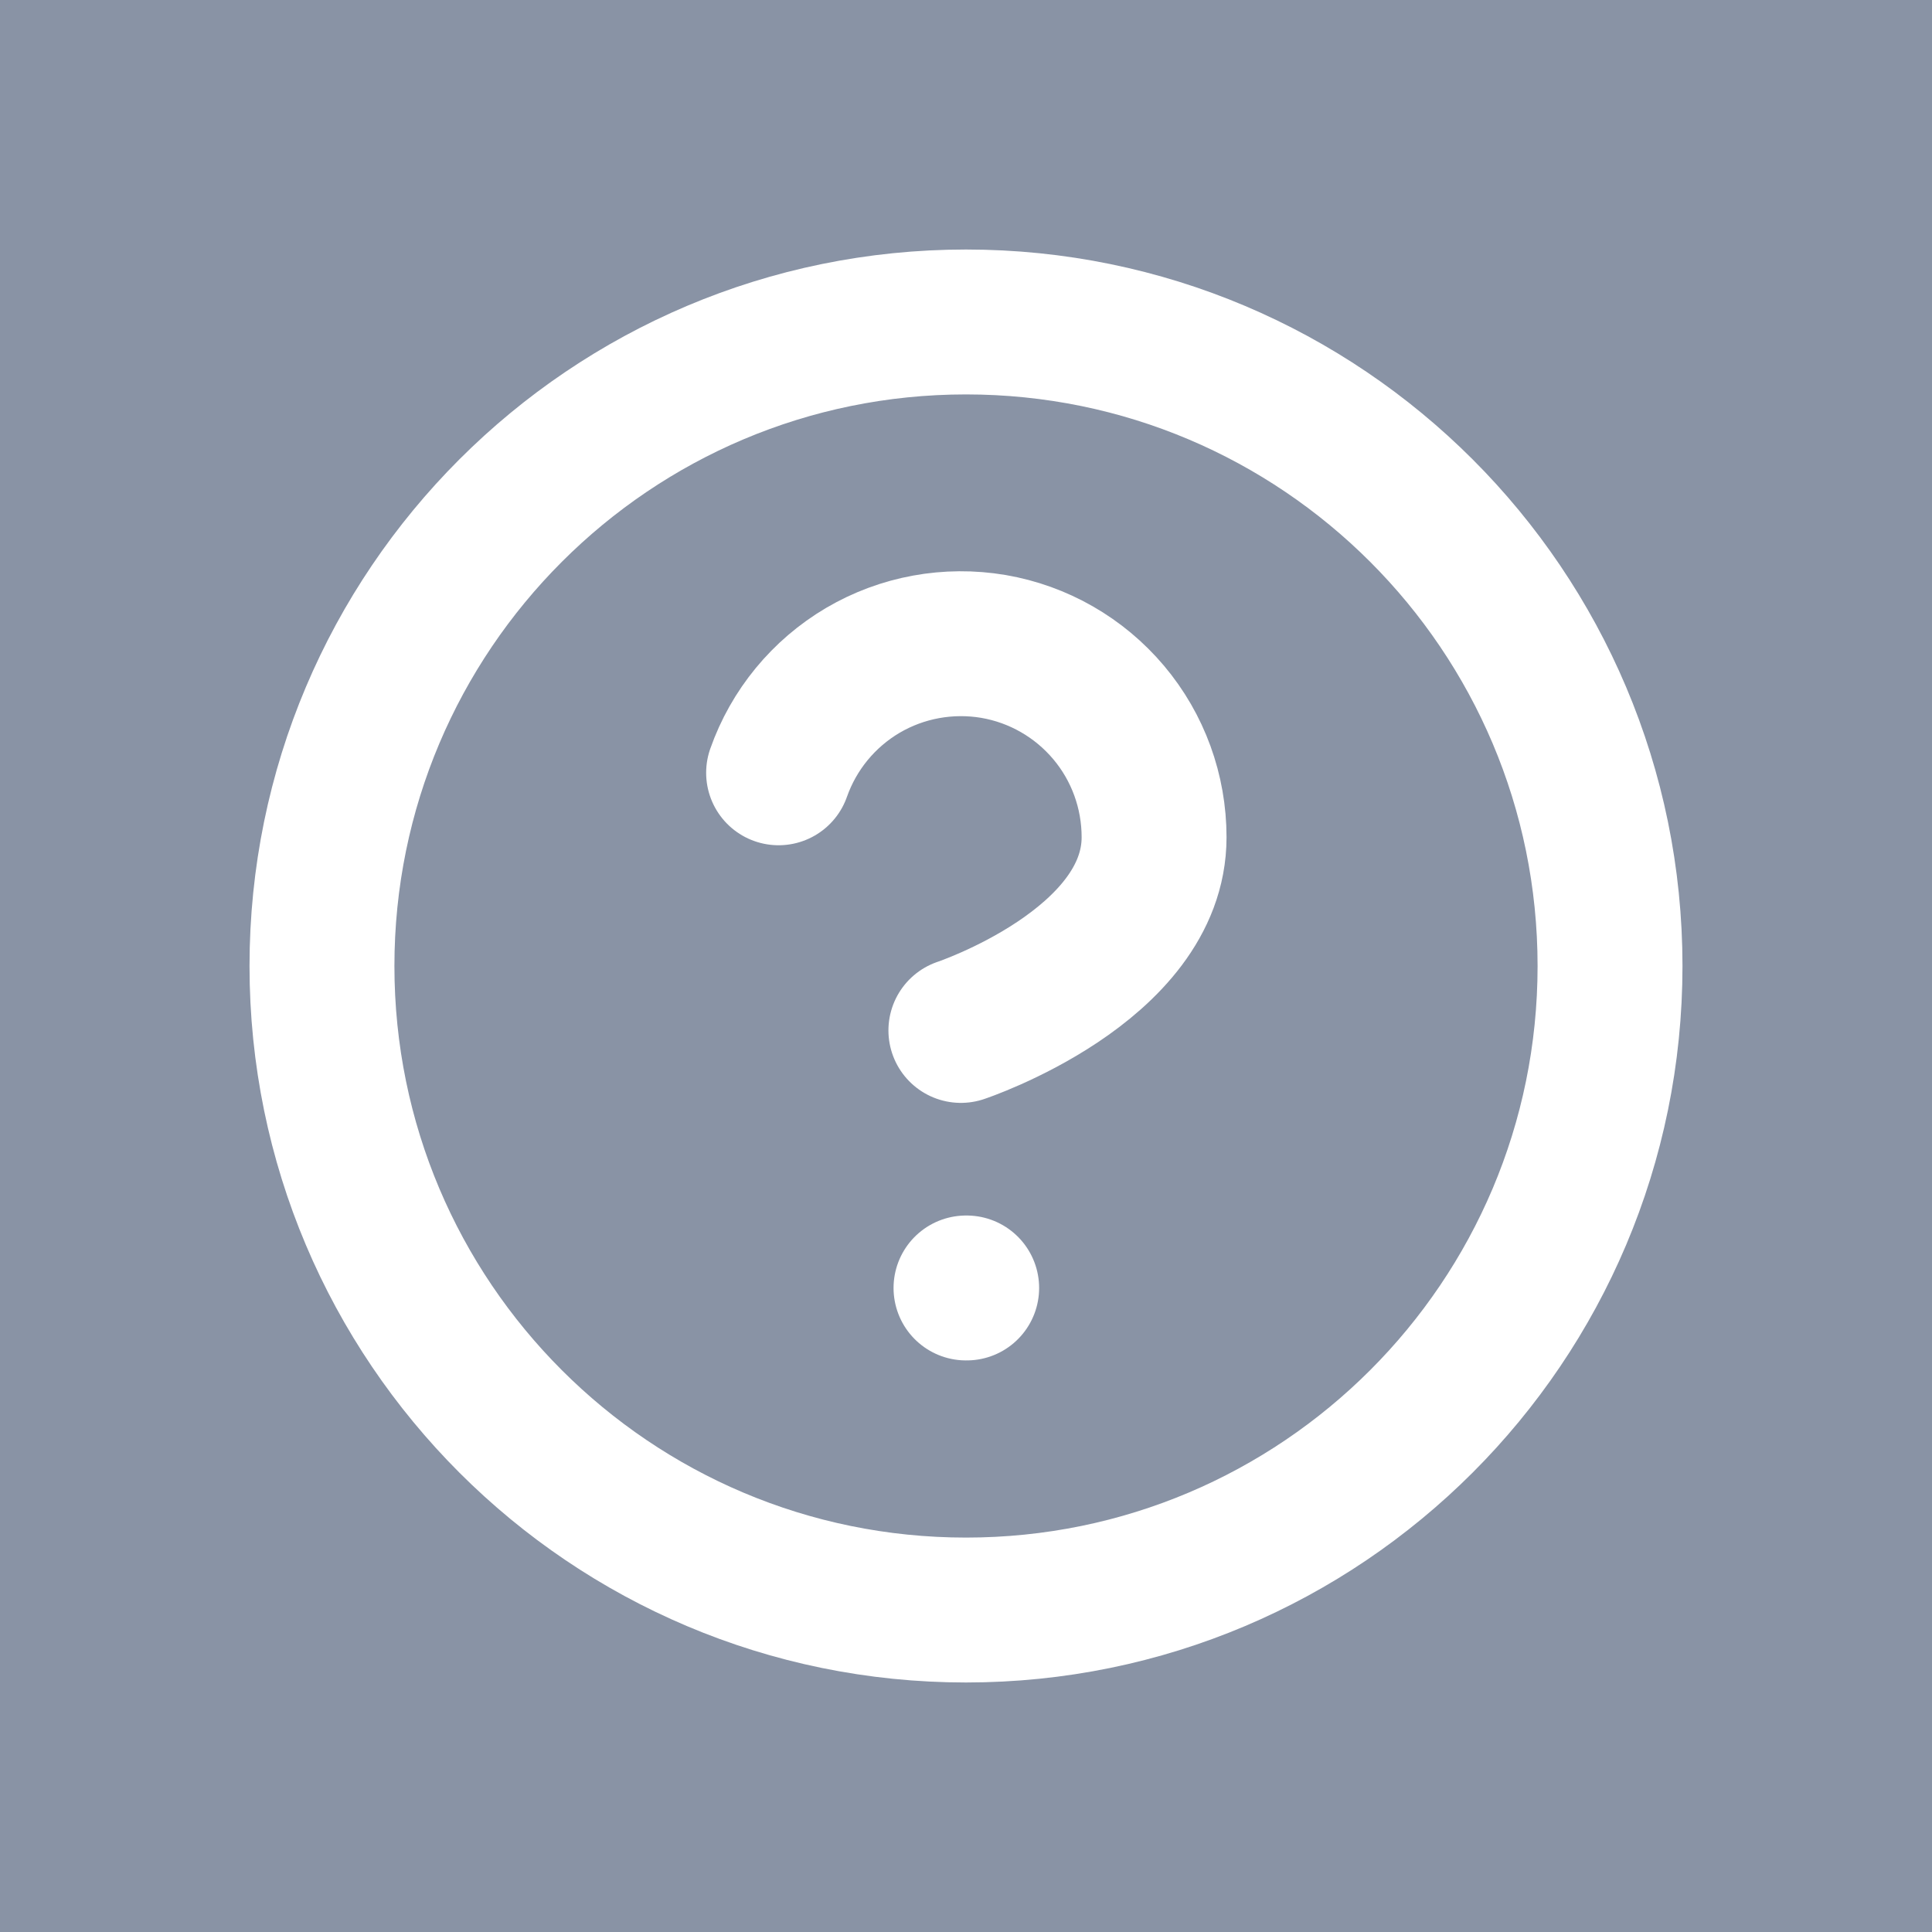
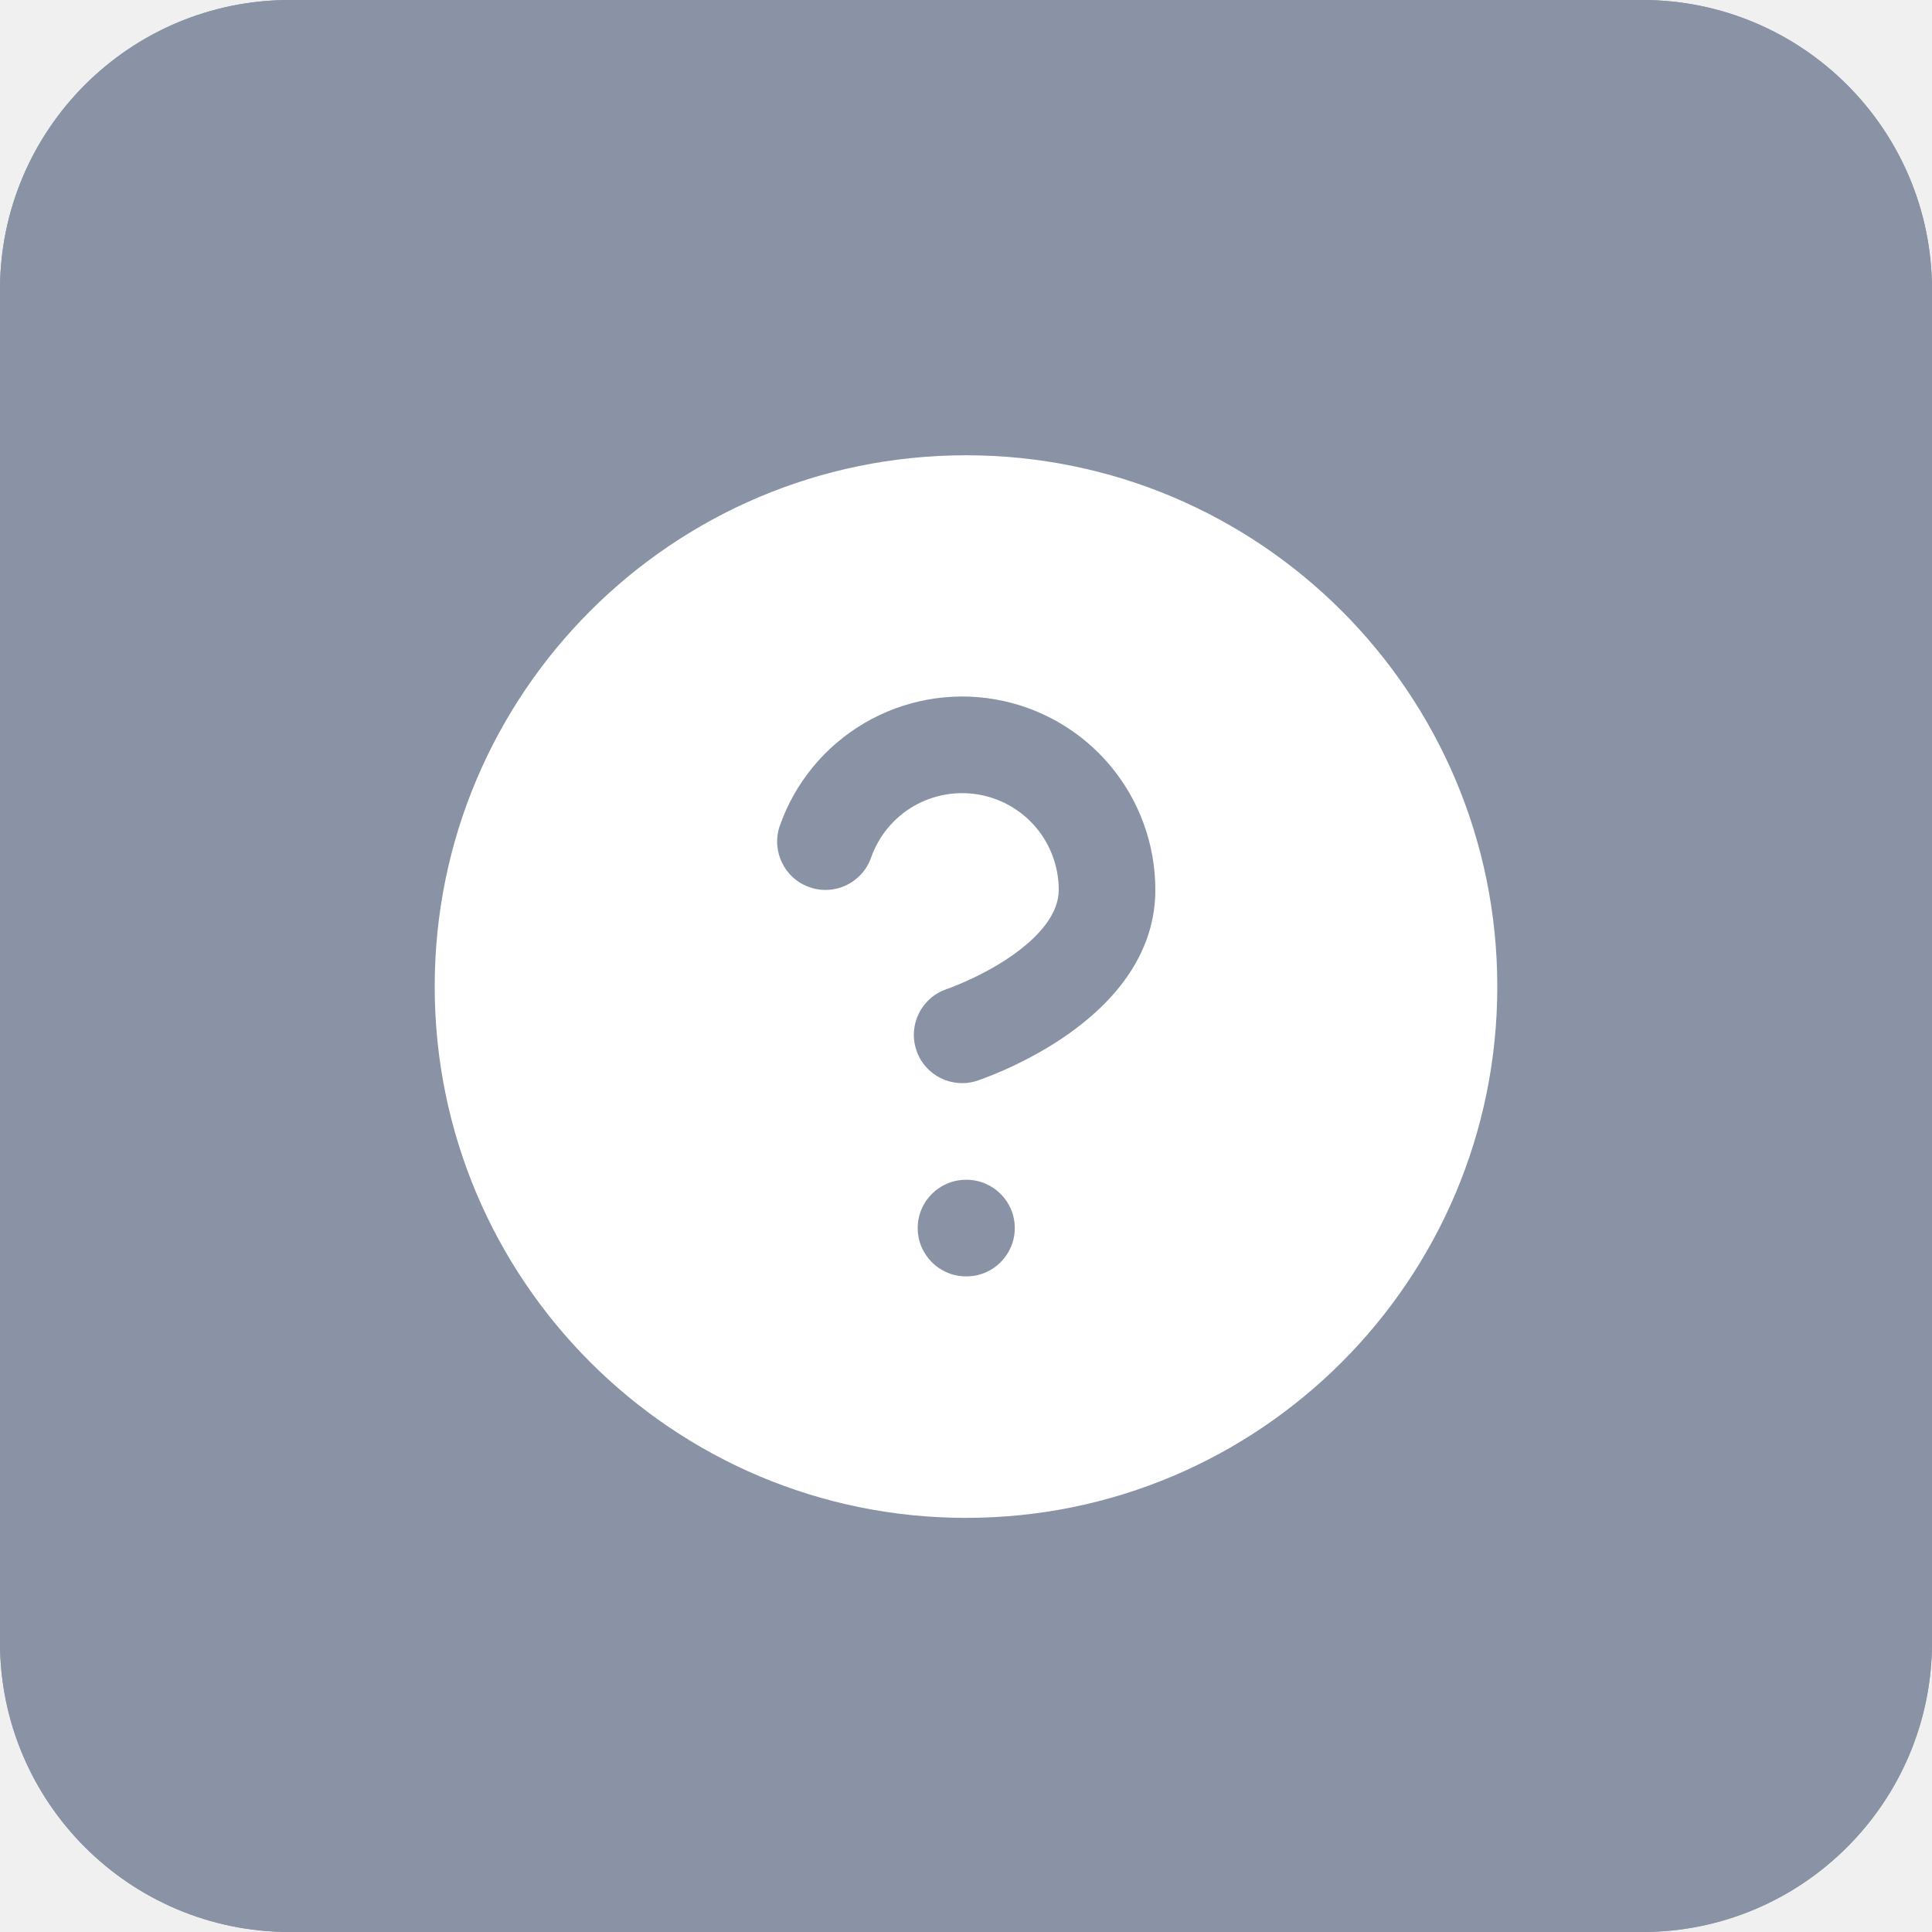
<svg xmlns="http://www.w3.org/2000/svg" width="20" height="20" viewBox="0 0 20 20" fill="none">
  <rect width="20" height="20" rx="3" fill="#8993A5" />
-   <mask id="mask0_2957_3744" style="mask-type:alpha" maskUnits="userSpaceOnUse" x="2" y="2" width="16" height="16">
+   <mask id="mask0_2957_3741" style="mask-type:alpha" maskUnits="userSpaceOnUse" x="2" y="2" width="16" height="16">
    <path d="M8.06 8C8.217 7.554 8.526 7.179 8.933 6.939C9.34 6.7 9.819 6.613 10.285 6.692C10.75 6.772 11.172 7.014 11.477 7.376C11.781 7.737 11.947 8.194 11.947 8.667C11.947 10 9.947 10.667 9.947 10.667M10 13.333H10.007M16.667 10C16.667 13.682 13.682 16.667 10 16.667C6.318 16.667 3.333 13.682 3.333 10C3.333 6.318 6.318 3.333 10 3.333C13.682 3.333 16.667 6.318 16.667 10Z" stroke="black" stroke-width="1.5" stroke-linecap="round" stroke-linejoin="round" />
  </mask>
-   <g mask="url(#mask0_2957_3744)">
+   <g mask="url(#mask0_2957_3741)">
    <rect x="2" y="2" width="16" height="16" fill="#141B1F" />
  </g>
-   <rect width="20" height="20" fill="#8993A5" />
-   <mask id="mask1_2957_3744" style="mask-type:alpha" maskUnits="userSpaceOnUse" x="2" y="2" width="16" height="16">
-     <path d="M8.06 8C8.217 7.554 8.526 7.179 8.933 6.939C9.34 6.7 9.819 6.613 10.285 6.692C10.75 6.772 11.172 7.014 11.477 7.376C11.781 7.737 11.947 8.194 11.947 8.667C11.947 10 9.947 10.667 9.947 10.667M10 13.333H10.007M16.667 10C16.667 13.682 13.682 16.667 10 16.667C6.318 16.667 3.333 13.682 3.333 10C3.333 6.318 6.318 3.333 10 3.333C13.682 3.333 16.667 6.318 16.667 10Z" stroke="black" stroke-width="1.5" stroke-linecap="round" stroke-linejoin="round" />
+   <rect width="20" height="20" rx="3" fill="#8993A5" />
+   <mask id="mask1_2957_3741" style="mask-type:alpha" maskUnits="userSpaceOnUse" x="4" y="4" width="12" height="12">
+     <path fill-rule="evenodd" clip-rule="evenodd" d="M10 4.713C6.962 4.713 4.5 7.175 4.5 10.213C4.5 13.25 6.962 15.713 10 15.713C13.038 15.713 15.5 13.25 15.5 10.213C15.5 7.175 13.038 4.713 10 4.713ZM9.453 8.348C9.657 8.229 9.896 8.185 10.129 8.225C10.362 8.265 10.573 8.386 10.725 8.566C10.877 8.747 10.96 8.976 10.96 9.212L10.96 9.213C10.96 9.447 10.777 9.692 10.433 9.922C10.275 10.027 10.115 10.107 9.991 10.162C9.93 10.189 9.88 10.209 9.846 10.222C9.831 10.228 9.816 10.233 9.801 10.239C9.54 10.326 9.398 10.609 9.486 10.871C9.573 11.133 9.856 11.274 10.118 11.187L10.202 11.156C10.251 11.138 10.318 11.111 10.397 11.076C10.555 11.006 10.77 10.899 10.987 10.754C11.393 10.484 11.96 9.978 11.96 9.213C11.961 8.741 11.794 8.284 11.49 7.922C11.186 7.561 10.764 7.319 10.298 7.239C9.833 7.159 9.354 7.247 8.947 7.486C8.539 7.726 8.23 8.101 8.073 8.547C7.982 8.807 8.119 9.093 8.379 9.184C8.64 9.276 8.925 9.139 9.017 8.879C9.095 8.656 9.25 8.468 9.453 8.348ZM10 12.213C9.724 12.213 9.5 12.437 9.5 12.713C9.5 12.989 9.724 13.213 10 13.213H10.005C10.281 13.213 10.505 12.989 10.505 12.713C10.505 12.437 10.281 12.213 10.005 12.213H10Z" fill="black" />
  </mask>
-   <g mask="url(#mask1_2957_3744)">
-     <rect x="2" y="2" width="16" height="16" fill="white" />
+   <g mask="url(#mask1_2957_3741)">
+     <rect x="4" y="4" width="12" height="12" fill="white" />
  </g>
</svg>
